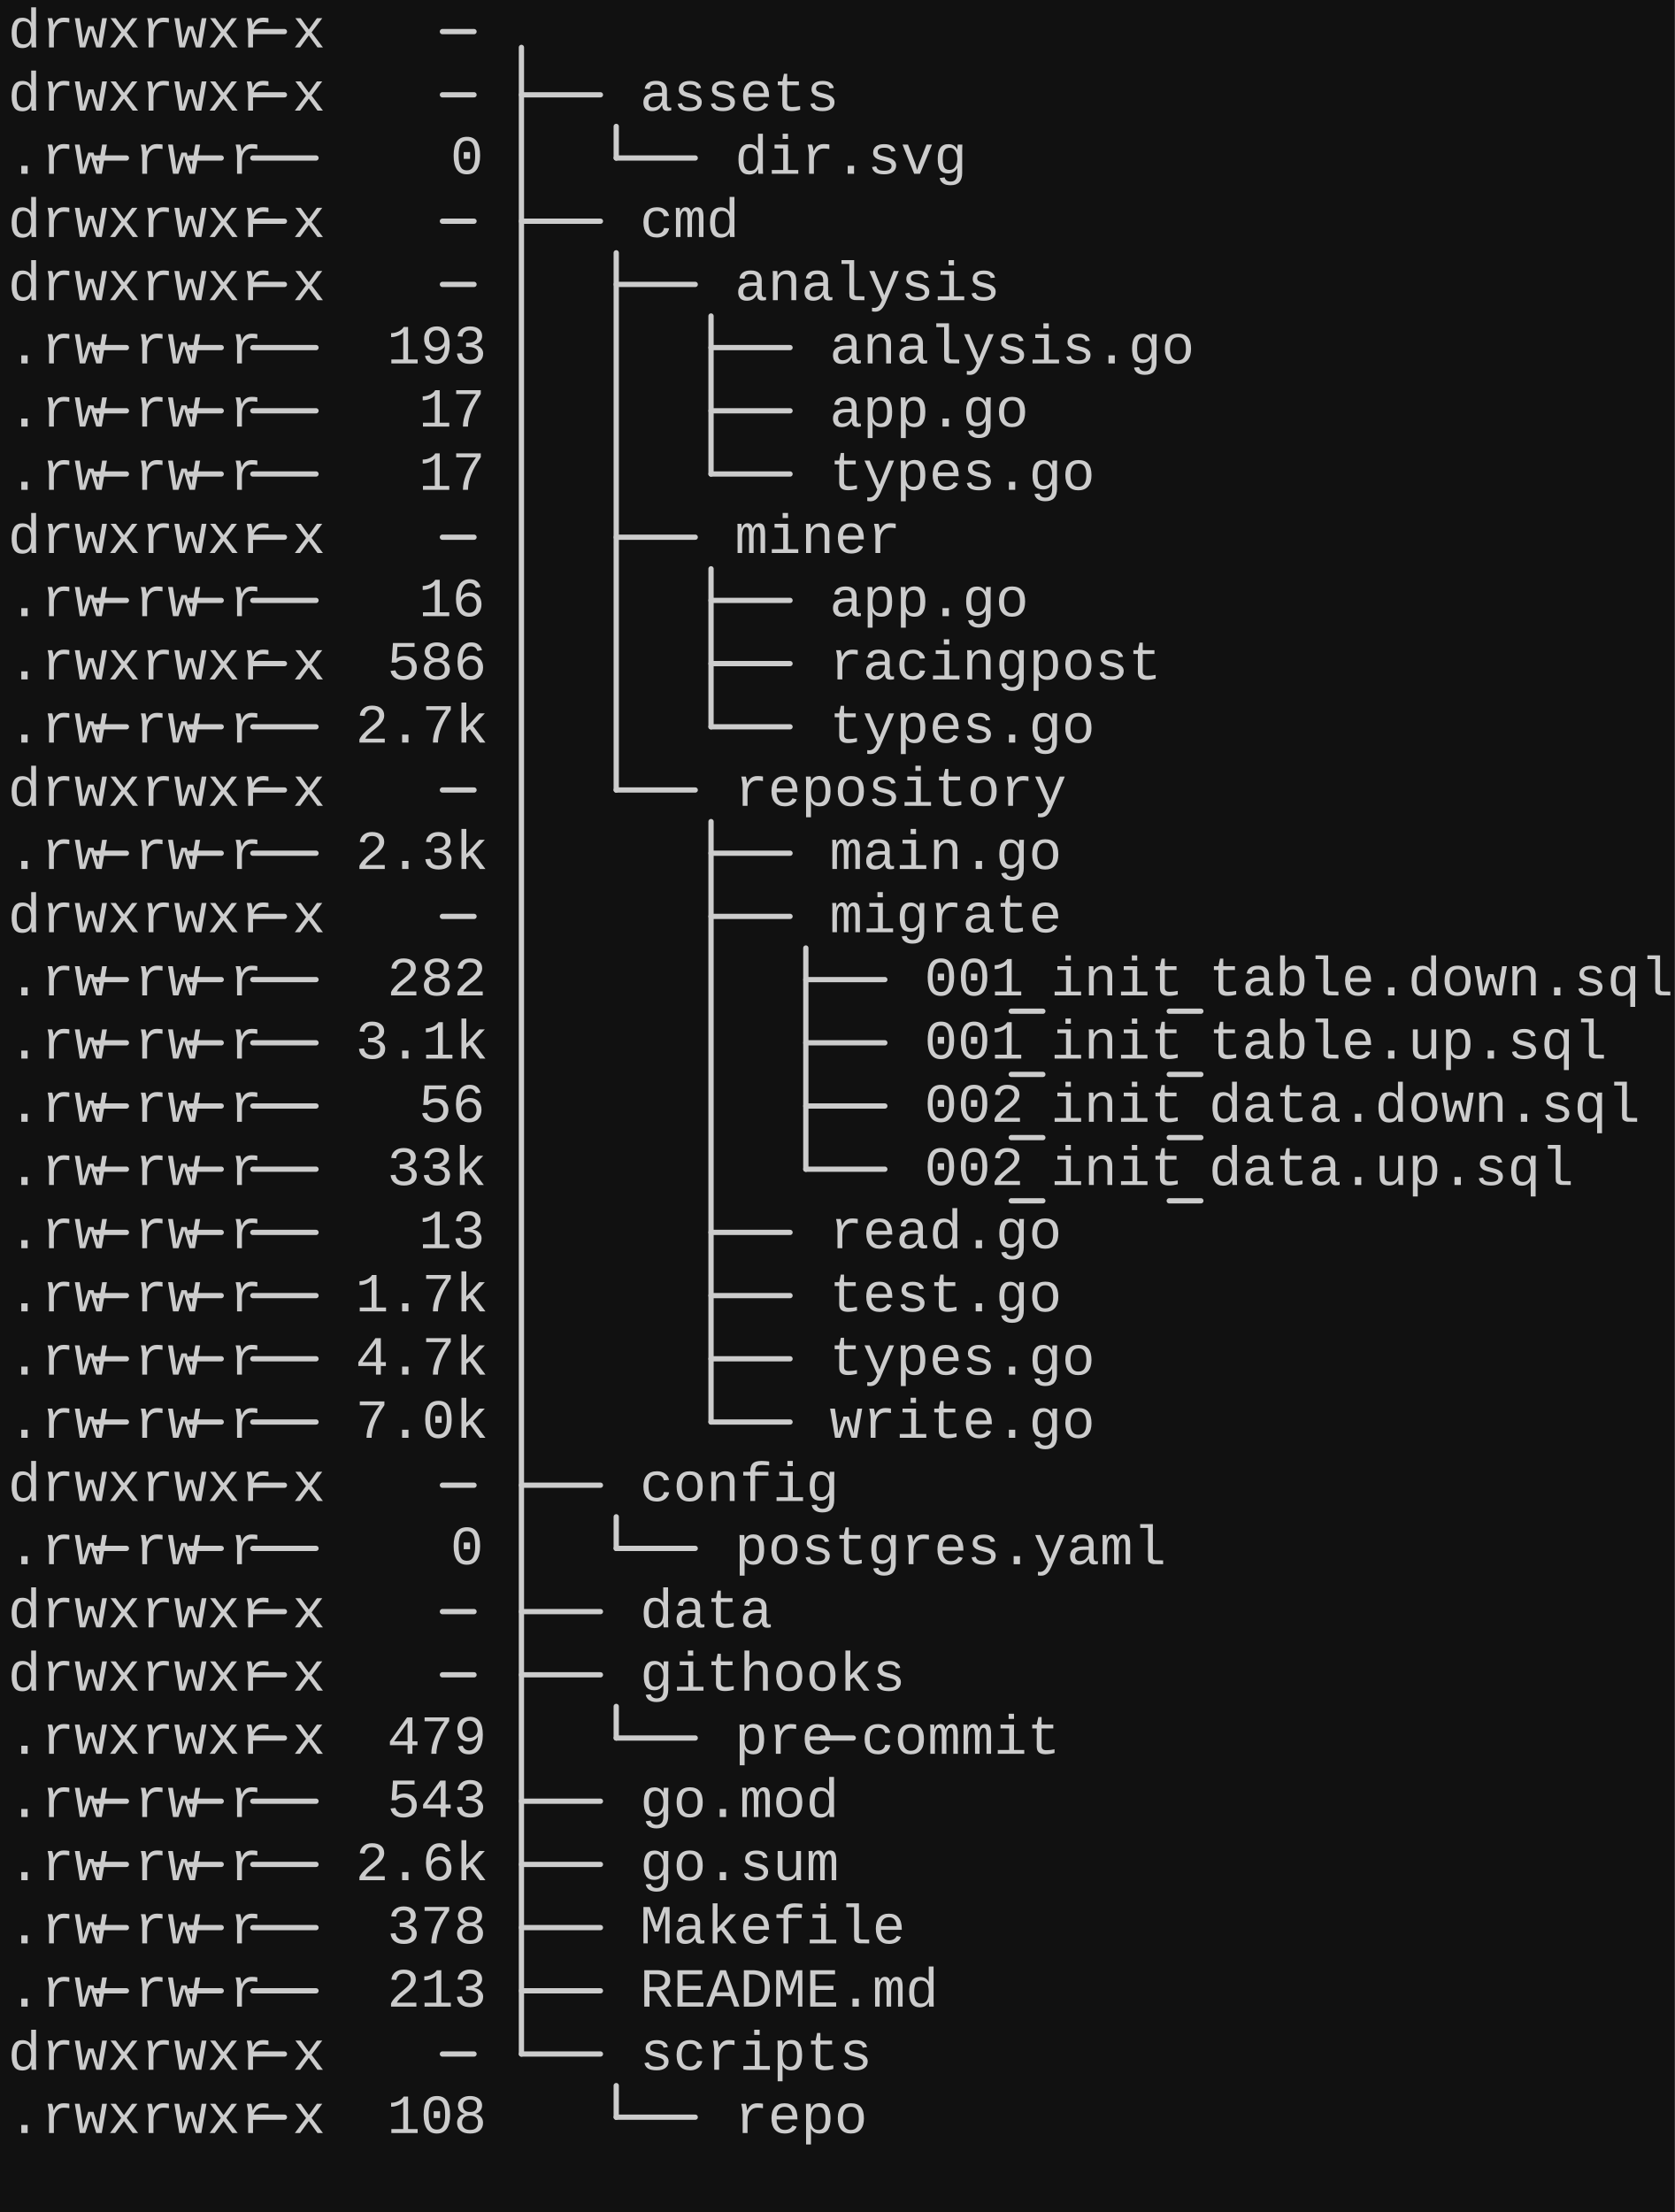
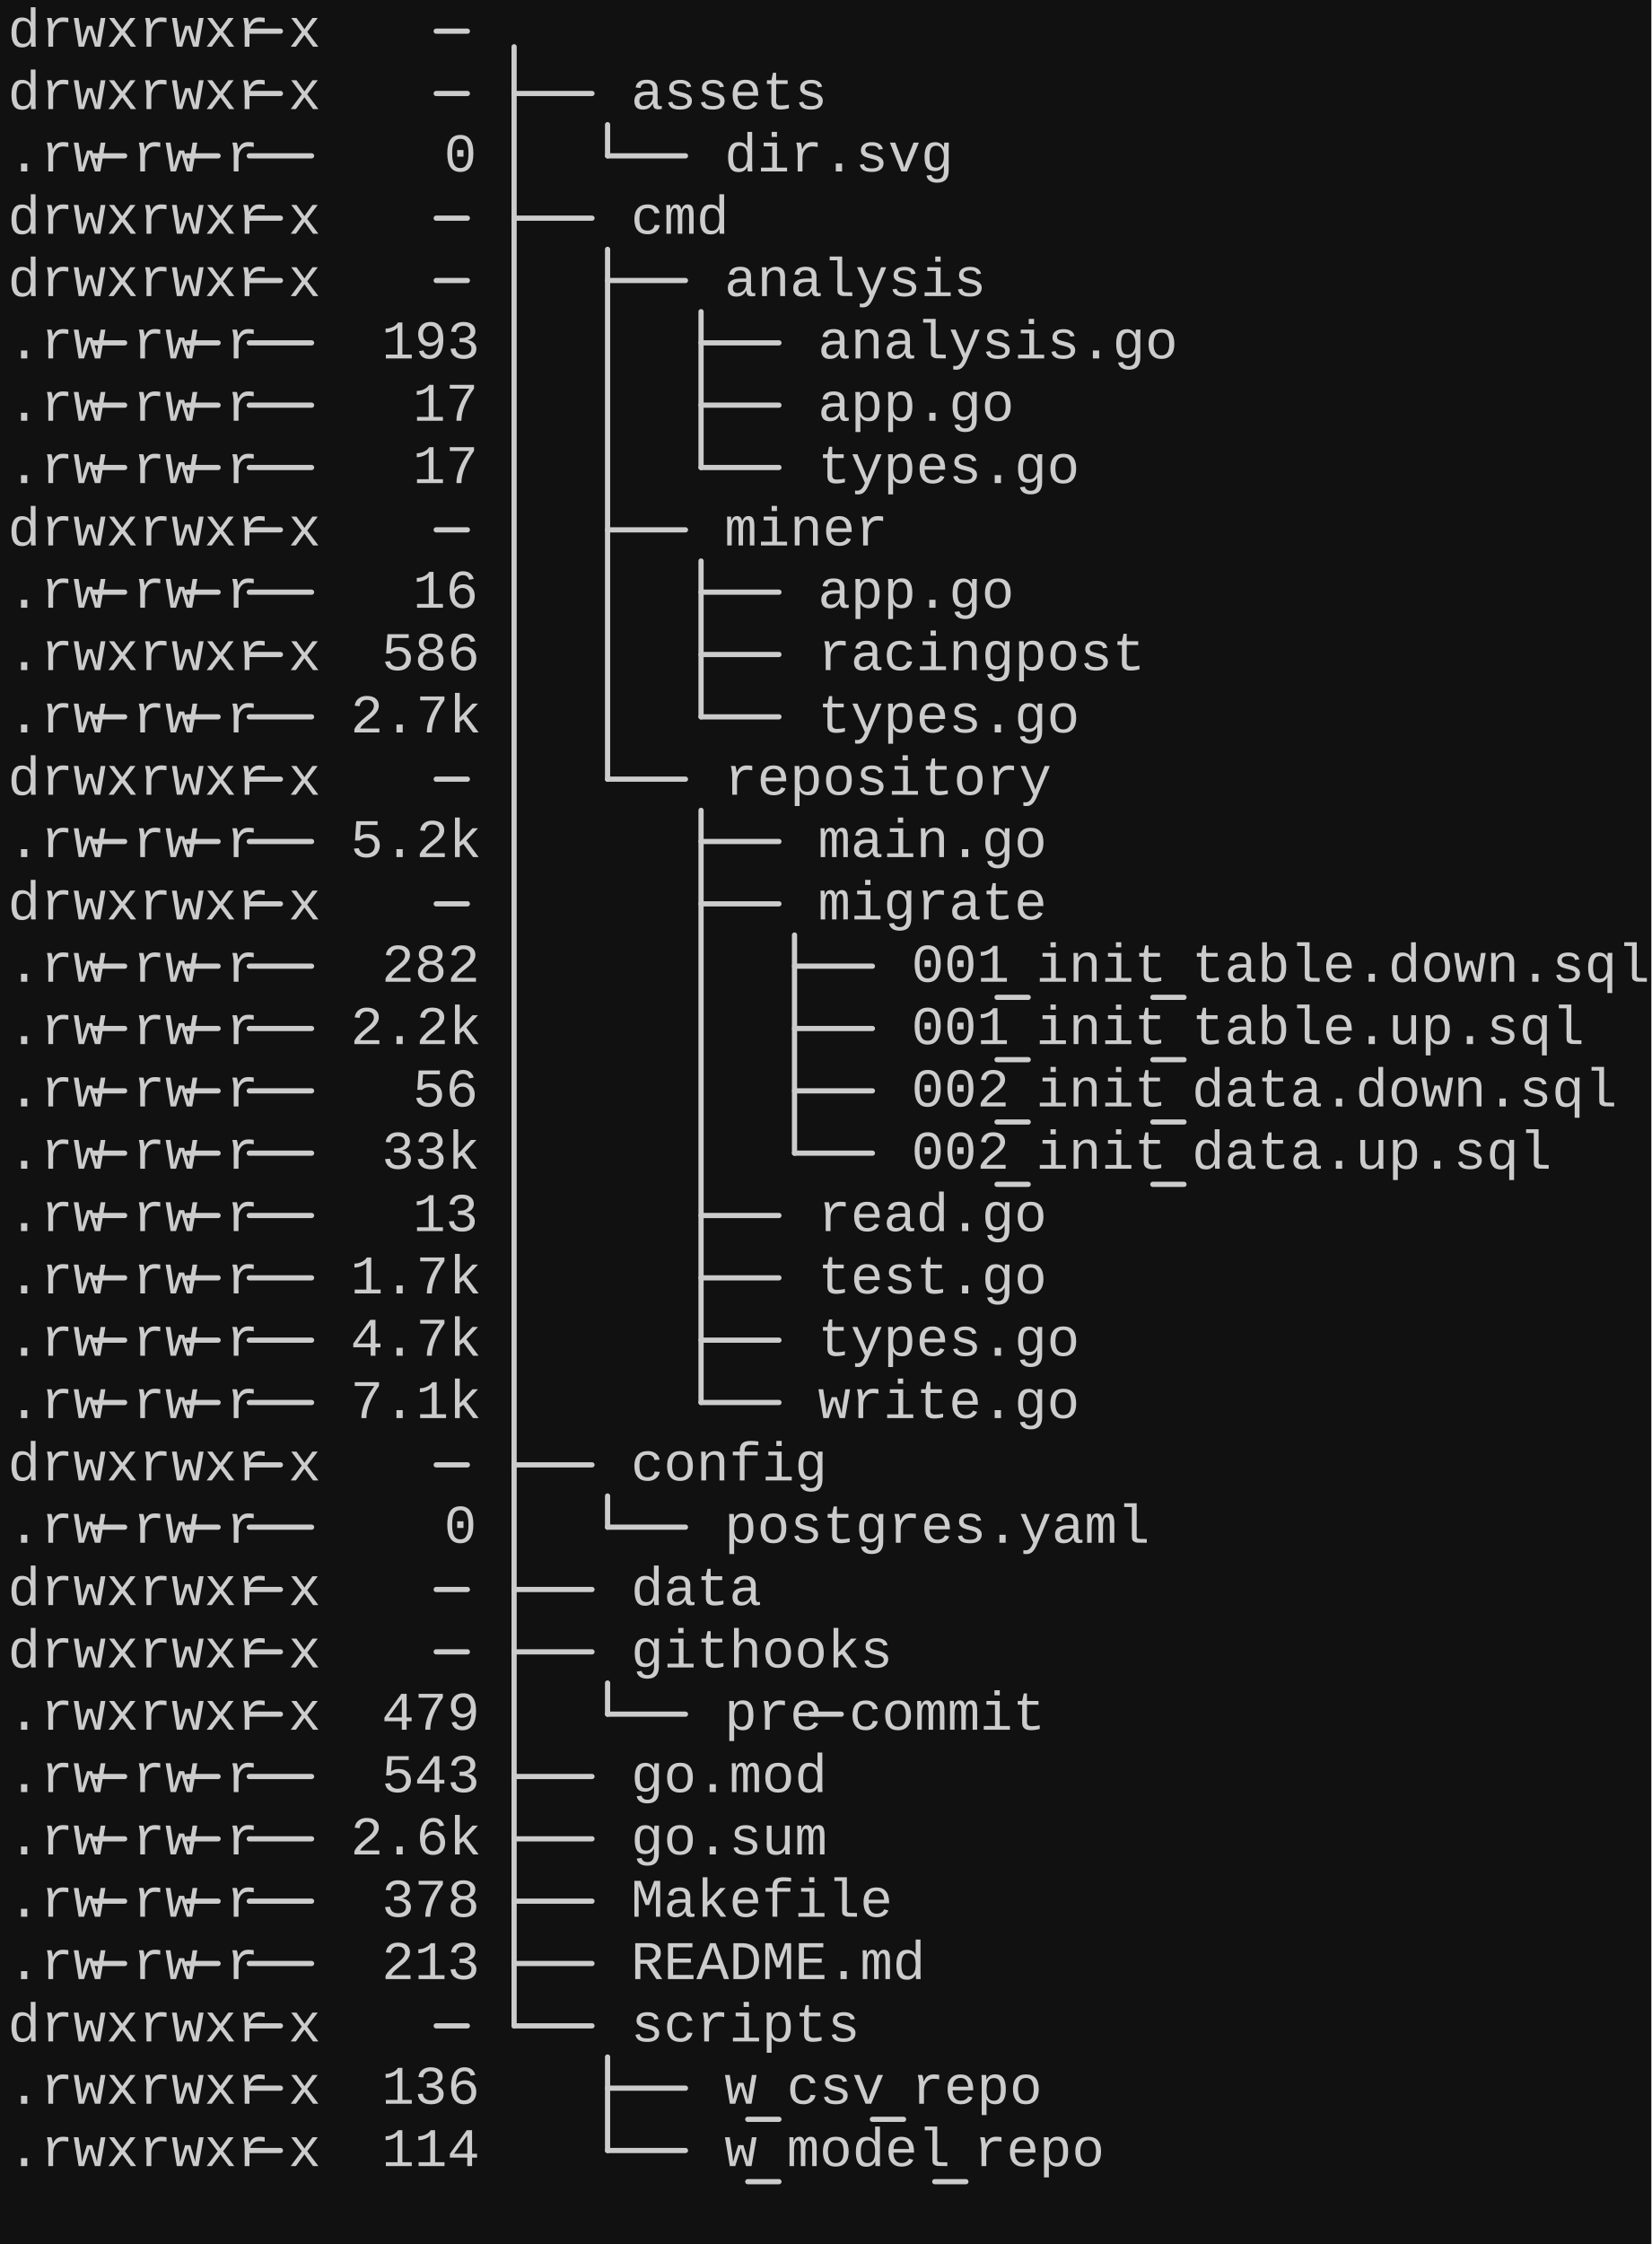
- <svg xmlns="http://www.w3.org/2000/svg" width="636" height="840" class="svgbob">
+ <svg xmlns="http://www.w3.org/2000/svg" width="636" height="864" class="svgbob">
  <style>.svgbob line, .svgbob path, .svgbob circle, .svgbob rect, .svgbob polygon {
  stroke: #CCC;
  stroke-width: 2;
  stroke-opacity: 1;
  fill-opacity: 1;
  stroke-linecap: round;
  stroke-linejoin: miter;
}

.svgbob text {
  white-space: pre;
  fill: #CCC;
  font-family: courier new;
  font-size: 21px;
}

.svgbob rect.backdrop {
  stroke: none;
  fill: #111;
}

.svgbob .broken {
  stroke-dasharray: 8;
}

.svgbob .filled {
  fill: black;
}

.svgbob .bg_filled {
  fill: #111;
  stroke-width: 1;
}

.svgbob .nofill {
  fill: #111;
}

.svgbob .end_marked_arrow {
  marker-end: url(#arrow);
}

.svgbob .start_marked_arrow {
  marker-start: url(#arrow);
}

.svgbob .end_marked_diamond {
  marker-end: url(#diamond);
}

.svgbob .start_marked_diamond {
  marker-start: url(#diamond);
}

.svgbob .end_marked_circle {
  marker-end: url(#circle);
}

.svgbob .start_marked_circle {
  marker-start: url(#circle);
}

.svgbob .end_marked_open_circle {
  marker-end: url(#open_circle);
}

.svgbob .start_marked_open_circle {
  marker-start: url(#open_circle);
}

.svgbob .end_marked_big_open_circle {
  marker-end: url(#big_open_circle);
}

.svgbob .start_marked_big_open_circle {
  marker-start: url(#big_open_circle);
}

</style>
  <defs>
    <marker id="arrow" viewBox="-2 -2 8 8" refX="4" refY="2" markerWidth="7" markerHeight="7" orient="auto-start-reverse">
      <polygon points="0,0 0,4 4,2 0,0" />
    </marker>
    <marker id="diamond" viewBox="-2 -2 8 8" refX="4" refY="2" markerWidth="7" markerHeight="7" orient="auto-start-reverse">
      <polygon points="0,2 2,0 4,2 2,4 0,2" />
    </marker>
    <marker id="circle" viewBox="0 0 8 8" refX="4" refY="4" markerWidth="7" markerHeight="7" orient="auto-start-reverse">
      <circle cx="4" cy="4" r="2" class="filled" />
    </marker>
    <marker id="open_circle" viewBox="0 0 8 8" refX="4" refY="4" markerWidth="7" markerHeight="7" orient="auto-start-reverse">
      <circle cx="4" cy="4" r="2" class="bg_filled" />
    </marker>
    <marker id="big_open_circle" viewBox="0 0 8 8" refX="4" refY="4" markerWidth="7" markerHeight="7" orient="auto-start-reverse">
      <circle cx="4" cy="4" r="3" class="bg_filled" />
    </marker>
  </defs>
-   <rect class="backdrop" x="0" y="0" width="636" height="840" />
+   <rect class="backdrop" x="0" y="0" width="636" height="864" />
  <text x="3" y="18">drwxrwxr</text>
  <line x1="96" y1="12" x2="108" y2="12" class="solid" />
  <text x="111" y="18">x</text>
  <text x="3" y="42">drwxrwxr</text>
  <line x1="96" y1="36" x2="108" y2="36" class="solid" />
  <text x="111" y="42">x</text>
  <text x="3" y="66">.rw</text>
  <line x1="36" y1="60" x2="48" y2="60" class="solid" />
  <text x="51" y="66">rw</text>
  <line x1="72" y1="60" x2="84" y2="60" class="solid" />
  <text x="87" y="66">r</text>
  <line x1="96" y1="60" x2="120" y2="60" class="solid" />
  <text x="3" y="90">drwxrwxr</text>
  <line x1="96" y1="84" x2="108" y2="84" class="solid" />
  <text x="111" y="90">x</text>
  <text x="3" y="114">drwxrwxr</text>
  <line x1="96" y1="108" x2="108" y2="108" class="solid" />
  <text x="111" y="114">x</text>
  <text x="3" y="138">.rw</text>
  <line x1="36" y1="132" x2="48" y2="132" class="solid" />
  <text x="51" y="138">rw</text>
  <line x1="72" y1="132" x2="84" y2="132" class="solid" />
  <text x="87" y="138">r</text>
  <line x1="96" y1="132" x2="120" y2="132" class="solid" />
  <text x="3" y="162">.rw</text>
  <line x1="36" y1="156" x2="48" y2="156" class="solid" />
  <text x="51" y="162">rw</text>
  <line x1="72" y1="156" x2="84" y2="156" class="solid" />
  <text x="87" y="162">r</text>
  <line x1="96" y1="156" x2="120" y2="156" class="solid" />
  <text x="3" y="186">.rw</text>
  <line x1="36" y1="180" x2="48" y2="180" class="solid" />
  <text x="51" y="186">rw</text>
  <line x1="72" y1="180" x2="84" y2="180" class="solid" />
  <text x="87" y="186">r</text>
  <line x1="96" y1="180" x2="120" y2="180" class="solid" />
  <text x="3" y="210">drwxrwxr</text>
  <line x1="96" y1="204" x2="108" y2="204" class="solid" />
  <text x="111" y="210">x</text>
  <text x="3" y="234">.rw</text>
  <line x1="36" y1="228" x2="48" y2="228" class="solid" />
  <text x="51" y="234">rw</text>
  <line x1="72" y1="228" x2="84" y2="228" class="solid" />
  <text x="87" y="234">r</text>
  <line x1="96" y1="228" x2="120" y2="228" class="solid" />
  <text x="3" y="258">.rwxrwxr</text>
  <line x1="96" y1="252" x2="108" y2="252" class="solid" />
  <text x="111" y="258">x</text>
  <text x="3" y="282">.rw</text>
  <line x1="36" y1="276" x2="48" y2="276" class="solid" />
  <text x="51" y="282">rw</text>
  <line x1="72" y1="276" x2="84" y2="276" class="solid" />
  <text x="87" y="282">r</text>
  <line x1="96" y1="276" x2="120" y2="276" class="solid" />
  <text x="3" y="306">drwxrwxr</text>
  <line x1="96" y1="300" x2="108" y2="300" class="solid" />
  <text x="111" y="306">x</text>
  <text x="3" y="330">.rw</text>
  <line x1="36" y1="324" x2="48" y2="324" class="solid" />
  <text x="51" y="330">rw</text>
  <line x1="72" y1="324" x2="84" y2="324" class="solid" />
  <text x="87" y="330">r</text>
  <line x1="96" y1="324" x2="120" y2="324" class="solid" />
  <text x="3" y="354">drwxrwxr</text>
  <line x1="96" y1="348" x2="108" y2="348" class="solid" />
  <text x="111" y="354">x</text>
  <text x="3" y="378">.rw</text>
  <line x1="36" y1="372" x2="48" y2="372" class="solid" />
  <text x="51" y="378">rw</text>
  <line x1="72" y1="372" x2="84" y2="372" class="solid" />
  <text x="87" y="378">r</text>
  <line x1="96" y1="372" x2="120" y2="372" class="solid" />
  <text x="3" y="402">.rw</text>
  <line x1="36" y1="396" x2="48" y2="396" class="solid" />
  <text x="51" y="402">rw</text>
  <line x1="72" y1="396" x2="84" y2="396" class="solid" />
  <text x="87" y="402">r</text>
  <line x1="96" y1="396" x2="120" y2="396" class="solid" />
  <text x="3" y="426">.rw</text>
  <line x1="36" y1="420" x2="48" y2="420" class="solid" />
  <text x="51" y="426">rw</text>
  <line x1="72" y1="420" x2="84" y2="420" class="solid" />
  <text x="87" y="426">r</text>
  <line x1="96" y1="420" x2="120" y2="420" class="solid" />
  <text x="3" y="450">.rw</text>
  <line x1="36" y1="444" x2="48" y2="444" class="solid" />
  <text x="51" y="450">rw</text>
  <line x1="72" y1="444" x2="84" y2="444" class="solid" />
  <text x="87" y="450">r</text>
  <line x1="96" y1="444" x2="120" y2="444" class="solid" />
  <text x="3" y="474">.rw</text>
  <line x1="36" y1="468" x2="48" y2="468" class="solid" />
  <text x="51" y="474">rw</text>
  <line x1="72" y1="468" x2="84" y2="468" class="solid" />
  <text x="87" y="474">r</text>
  <line x1="96" y1="468" x2="120" y2="468" class="solid" />
  <text x="3" y="498">.rw</text>
  <line x1="36" y1="492" x2="48" y2="492" class="solid" />
  <text x="51" y="498">rw</text>
  <line x1="72" y1="492" x2="84" y2="492" class="solid" />
  <text x="87" y="498">r</text>
  <line x1="96" y1="492" x2="120" y2="492" class="solid" />
  <text x="3" y="522">.rw</text>
  <line x1="36" y1="516" x2="48" y2="516" class="solid" />
  <text x="51" y="522">rw</text>
  <line x1="72" y1="516" x2="84" y2="516" class="solid" />
  <text x="87" y="522">r</text>
  <line x1="96" y1="516" x2="120" y2="516" class="solid" />
  <text x="3" y="546">.rw</text>
  <line x1="36" y1="540" x2="48" y2="540" class="solid" />
  <text x="51" y="546">rw</text>
  <line x1="72" y1="540" x2="84" y2="540" class="solid" />
  <text x="87" y="546">r</text>
  <line x1="96" y1="540" x2="120" y2="540" class="solid" />
  <text x="3" y="570">drwxrwxr</text>
  <line x1="96" y1="564" x2="108" y2="564" class="solid" />
  <text x="111" y="570">x</text>
  <text x="3" y="594">.rw</text>
  <line x1="36" y1="588" x2="48" y2="588" class="solid" />
  <text x="51" y="594">rw</text>
  <line x1="72" y1="588" x2="84" y2="588" class="solid" />
  <text x="87" y="594">r</text>
  <line x1="96" y1="588" x2="120" y2="588" class="solid" />
  <text x="3" y="618">drwxrwxr</text>
  <line x1="96" y1="612" x2="108" y2="612" class="solid" />
  <text x="111" y="618">x</text>
  <text x="3" y="642">drwxrwxr</text>
  <line x1="96" y1="636" x2="108" y2="636" class="solid" />
  <text x="111" y="642">x</text>
  <text x="3" y="666">.rwxrwxr</text>
  <line x1="96" y1="660" x2="108" y2="660" class="solid" />
  <text x="111" y="666">x</text>
  <text x="3" y="690">.rw</text>
  <line x1="36" y1="684" x2="48" y2="684" class="solid" />
  <text x="51" y="690">rw</text>
  <line x1="72" y1="684" x2="84" y2="684" class="solid" />
  <text x="87" y="690">r</text>
  <line x1="96" y1="684" x2="120" y2="684" class="solid" />
  <text x="3" y="714">.rw</text>
  <line x1="36" y1="708" x2="48" y2="708" class="solid" />
  <text x="51" y="714">rw</text>
  <line x1="72" y1="708" x2="84" y2="708" class="solid" />
  <text x="87" y="714">r</text>
  <line x1="96" y1="708" x2="120" y2="708" class="solid" />
  <text x="3" y="738">.rw</text>
  <line x1="36" y1="732" x2="48" y2="732" class="solid" />
  <text x="51" y="738">rw</text>
  <line x1="72" y1="732" x2="84" y2="732" class="solid" />
  <text x="87" y="738">r</text>
  <line x1="96" y1="732" x2="120" y2="732" class="solid" />
  <text x="3" y="762">.rw</text>
  <line x1="36" y1="756" x2="48" y2="756" class="solid" />
  <text x="51" y="762">rw</text>
  <line x1="72" y1="756" x2="84" y2="756" class="solid" />
  <text x="87" y="762">r</text>
  <line x1="96" y1="756" x2="120" y2="756" class="solid" />
  <text x="3" y="786">drwxrwxr</text>
  <line x1="96" y1="780" x2="108" y2="780" class="solid" />
  <text x="111" y="786">x</text>
  <text x="3" y="810">.rwxrwxr</text>
  <line x1="96" y1="804" x2="108" y2="804" class="solid" />
  <text x="111" y="810">x</text>
+   <text x="3" y="834">.rwxrwxr</text>
+   <line x1="96" y1="828" x2="108" y2="828" class="solid" />
+   <text x="111" y="834">x</text>
  <line x1="168" y1="12" x2="180" y2="12" class="solid" />
  <line x1="168" y1="36" x2="180" y2="36" class="solid" />
  <text x="171" y="66">0</text>
  <line x1="168" y1="84" x2="180" y2="84" class="solid" />
  <line x1="168" y1="108" x2="180" y2="108" class="solid" />
  <text x="147" y="138">193</text>
  <text x="159" y="162">17</text>
  <text x="159" y="186">17</text>
  <line x1="168" y1="204" x2="180" y2="204" class="solid" />
  <text x="159" y="234">16</text>
  <text x="147" y="258">586</text>
  <text x="135" y="282">2.7k</text>
  <line x1="168" y1="300" x2="180" y2="300" class="solid" />
-   <text x="135" y="330">2.3k</text>
+   <text x="135" y="330">5.2k</text>
  <line x1="168" y1="348" x2="180" y2="348" class="solid" />
  <text x="147" y="378">282</text>
-   <text x="135" y="402">3.1k</text>
+   <text x="135" y="402">2.2k</text>
  <text x="159" y="426">56</text>
  <text x="147" y="450">33k</text>
  <text x="159" y="474">13</text>
  <text x="135" y="498">1.7k</text>
  <text x="135" y="522">4.7k</text>
-   <text x="135" y="546">7.0k</text>
+   <text x="135" y="546">7.1k</text>
  <line x1="168" y1="564" x2="180" y2="564" class="solid" />
  <text x="171" y="594">0</text>
  <line x1="168" y1="612" x2="180" y2="612" class="solid" />
  <line x1="168" y1="636" x2="180" y2="636" class="solid" />
  <text x="147" y="666">479</text>
  <text x="147" y="690">543</text>
  <text x="135" y="714">2.6k</text>
  <text x="147" y="738">378</text>
  <text x="147" y="762">213</text>
  <line x1="168" y1="780" x2="180" y2="780" class="solid" />
-   <text x="147" y="810">108</text>
+   <text x="147" y="810">136</text>
+   <text x="147" y="834">114</text>
  <text x="243" y="42">assets</text>
  <text x="279" y="66">dir.svg</text>
  <text x="243" y="90">cmd</text>
  <text x="279" y="114">analysis</text>
  <text x="315" y="138">analysis.go</text>
  <text x="315" y="162">app.go</text>
  <text x="315" y="186">types.go</text>
  <text x="279" y="210">miner</text>
  <text x="315" y="234">app.go</text>
  <text x="315" y="258">racingpost</text>
  <text x="315" y="282">types.go</text>
  <text x="279" y="306">repository</text>
  <text x="315" y="330">main.go</text>
  <text x="315" y="354">migrate</text>
  <text x="351" y="378">001</text>
  <line x1="384" y1="384" x2="396" y2="384" class="solid" />
  <text x="399" y="378">init</text>
  <line x1="444" y1="384" x2="456" y2="384" class="solid" />
  <text x="459" y="378">table.down.sql</text>
  <text x="351" y="402">001</text>
  <line x1="384" y1="408" x2="396" y2="408" class="solid" />
  <text x="399" y="402">init</text>
  <line x1="444" y1="408" x2="456" y2="408" class="solid" />
  <text x="459" y="402">table.up.sql</text>
  <text x="351" y="426">002</text>
  <line x1="384" y1="432" x2="396" y2="432" class="solid" />
  <text x="399" y="426">init</text>
  <line x1="444" y1="432" x2="456" y2="432" class="solid" />
  <text x="459" y="426">data.down.sql</text>
  <text x="351" y="450">002</text>
  <line x1="384" y1="456" x2="396" y2="456" class="solid" />
  <text x="399" y="450">init</text>
  <line x1="444" y1="456" x2="456" y2="456" class="solid" />
  <text x="459" y="450">data.up.sql</text>
  <text x="315" y="474">read.go</text>
  <text x="315" y="498">test.go</text>
  <text x="315" y="522">types.go</text>
  <text x="315" y="546">write.go</text>
  <text x="243" y="570">config</text>
  <text x="279" y="594">postgres.yaml</text>
  <text x="243" y="618">data</text>
  <text x="243" y="642">githooks</text>
  <text x="279" y="666">pre</text>
  <line x1="312" y1="660" x2="324" y2="660" class="solid" />
  <text x="327" y="666">commit</text>
  <text x="243" y="690">go.mod</text>
  <text x="243" y="714">go.sum</text>
  <text x="243" y="738">Makefile</text>
  <text x="243" y="762">README.md</text>
  <text x="243" y="786">scripts</text>
-   <text x="279" y="810">repo</text>
+   <text x="279" y="810">w</text>
+   <line x1="288" y1="816" x2="300" y2="816" class="solid" />
+   <text x="303" y="810">csv</text>
+   <line x1="336" y1="816" x2="348" y2="816" class="solid" />
+   <text x="351" y="810">repo</text>
+   <text x="279" y="834">w</text>
+   <line x1="288" y1="840" x2="300" y2="840" class="solid" />
+   <text x="303" y="834">model</text>
+   <line x1="360" y1="840" x2="372" y2="840" class="solid" />
+   <text x="375" y="834">repo</text>
  <g>
    <line x1="198" y1="18" x2="198" y2="780" class="solid" />
    <line x1="198" y1="36" x2="228" y2="36" class="solid" />
    <line x1="198" y1="84" x2="228" y2="84" class="solid" />
    <line x1="198" y1="564" x2="228" y2="564" class="solid" />
    <line x1="198" y1="612" x2="228" y2="612" class="solid" />
    <line x1="198" y1="636" x2="228" y2="636" class="solid" />
    <line x1="198" y1="684" x2="228" y2="684" class="solid" />
    <line x1="198" y1="708" x2="228" y2="708" class="solid" />
    <line x1="198" y1="732" x2="228" y2="732" class="solid" />
    <line x1="198" y1="756" x2="228" y2="756" class="solid" />
    <line x1="198" y1="780" x2="228" y2="780" class="solid" />
  </g>
  <g>
    <line x1="234" y1="48" x2="234" y2="60" class="solid" />
    <line x1="234" y1="60" x2="264" y2="60" class="solid" />
  </g>
  <g>
    <line x1="234" y1="96" x2="234" y2="300" class="solid" />
    <line x1="234" y1="108" x2="264" y2="108" class="solid" />
    <line x1="234" y1="204" x2="264" y2="204" class="solid" />
    <line x1="234" y1="300" x2="264" y2="300" class="solid" />
  </g>
  <g>
    <line x1="270" y1="120" x2="270" y2="180" class="solid" />
    <line x1="270" y1="132" x2="300" y2="132" class="solid" />
    <line x1="270" y1="156" x2="300" y2="156" class="solid" />
    <line x1="270" y1="180" x2="300" y2="180" class="solid" />
  </g>
  <g>
    <line x1="270" y1="216" x2="270" y2="276" class="solid" />
    <line x1="270" y1="228" x2="300" y2="228" class="solid" />
    <line x1="270" y1="252" x2="300" y2="252" class="solid" />
    <line x1="270" y1="276" x2="300" y2="276" class="solid" />
  </g>
  <g>
    <line x1="270" y1="312" x2="270" y2="540" class="solid" />
    <line x1="270" y1="324" x2="300" y2="324" class="solid" />
    <line x1="270" y1="348" x2="300" y2="348" class="solid" />
    <line x1="270" y1="468" x2="300" y2="468" class="solid" />
    <line x1="270" y1="492" x2="300" y2="492" class="solid" />
    <line x1="270" y1="516" x2="300" y2="516" class="solid" />
    <line x1="270" y1="540" x2="300" y2="540" class="solid" />
  </g>
  <g>
    <line x1="306" y1="360" x2="306" y2="444" class="solid" />
    <line x1="306" y1="372" x2="336" y2="372" class="solid" />
    <line x1="306" y1="396" x2="336" y2="396" class="solid" />
    <line x1="306" y1="420" x2="336" y2="420" class="solid" />
    <line x1="306" y1="444" x2="336" y2="444" class="solid" />
  </g>
  <g>
    <line x1="234" y1="576" x2="234" y2="588" class="solid" />
    <line x1="234" y1="588" x2="264" y2="588" class="solid" />
  </g>
  <g>
    <line x1="234" y1="648" x2="234" y2="660" class="solid" />
    <line x1="234" y1="660" x2="264" y2="660" class="solid" />
  </g>
  <g>
-     <line x1="234" y1="792" x2="234" y2="804" class="solid" />
+     <line x1="234" y1="792" x2="234" y2="828" class="solid" />
    <line x1="234" y1="804" x2="264" y2="804" class="solid" />
+     <line x1="234" y1="828" x2="264" y2="828" class="solid" />
  </g>
</svg>
